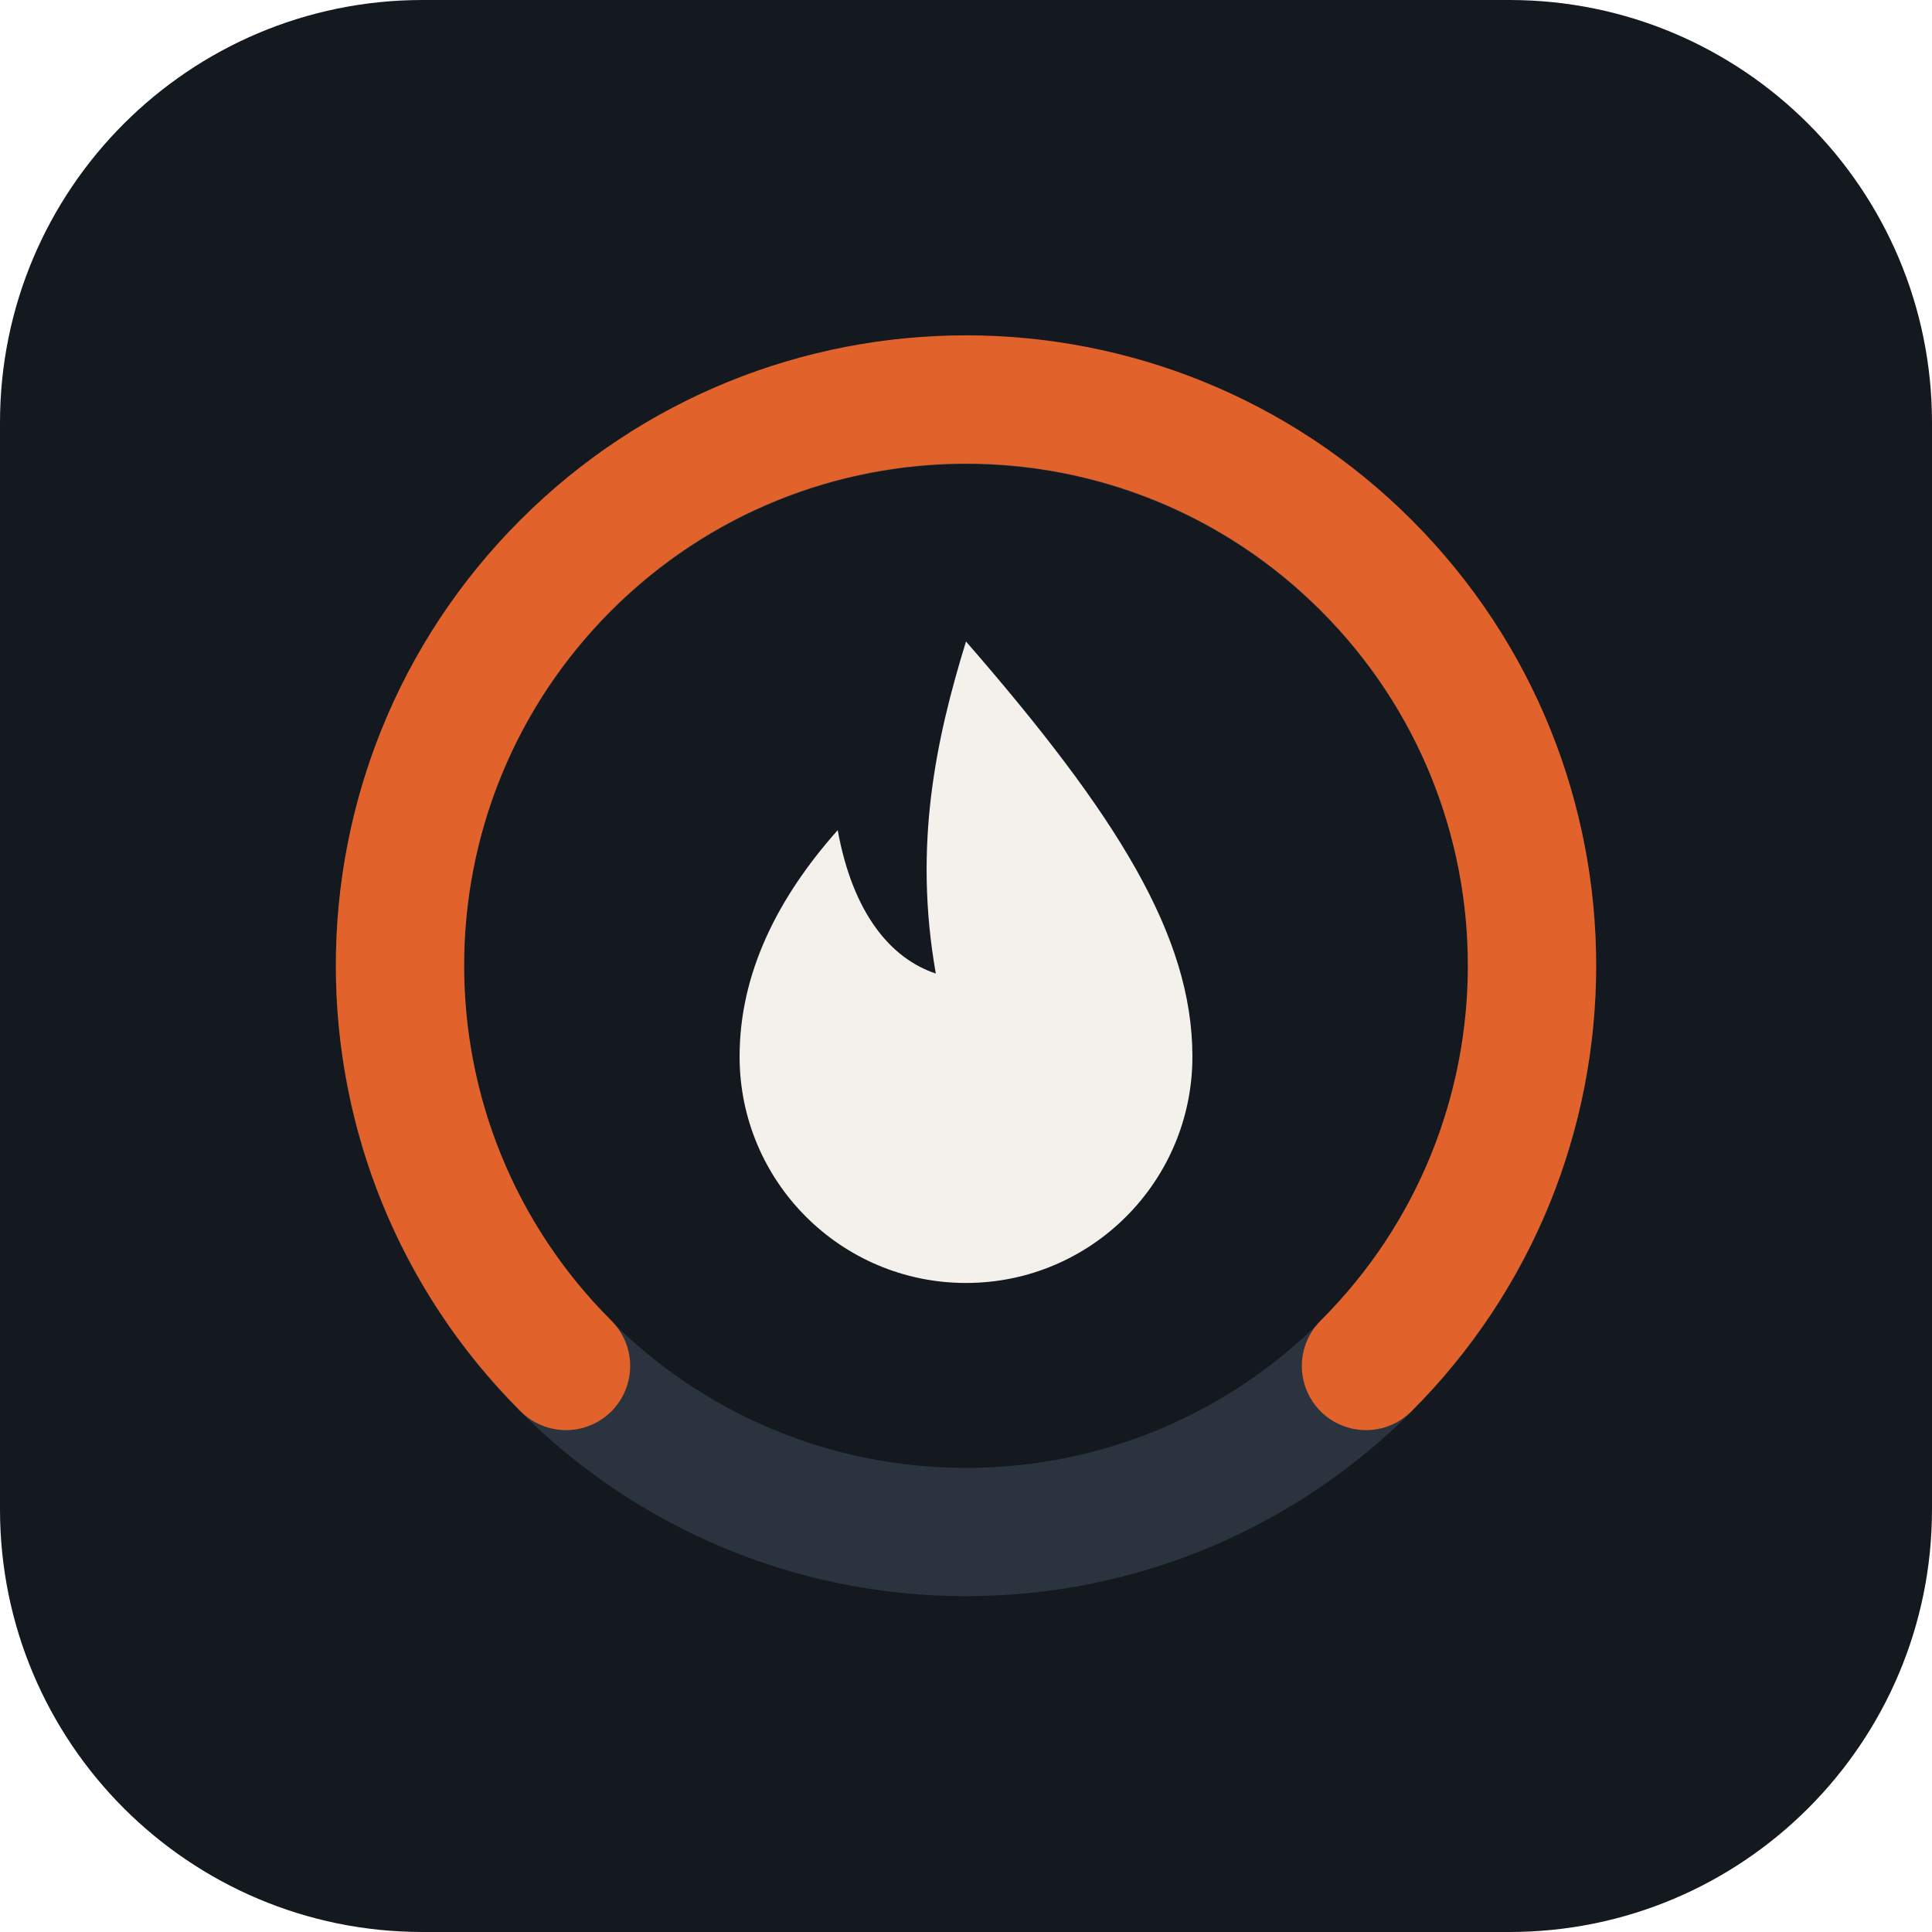
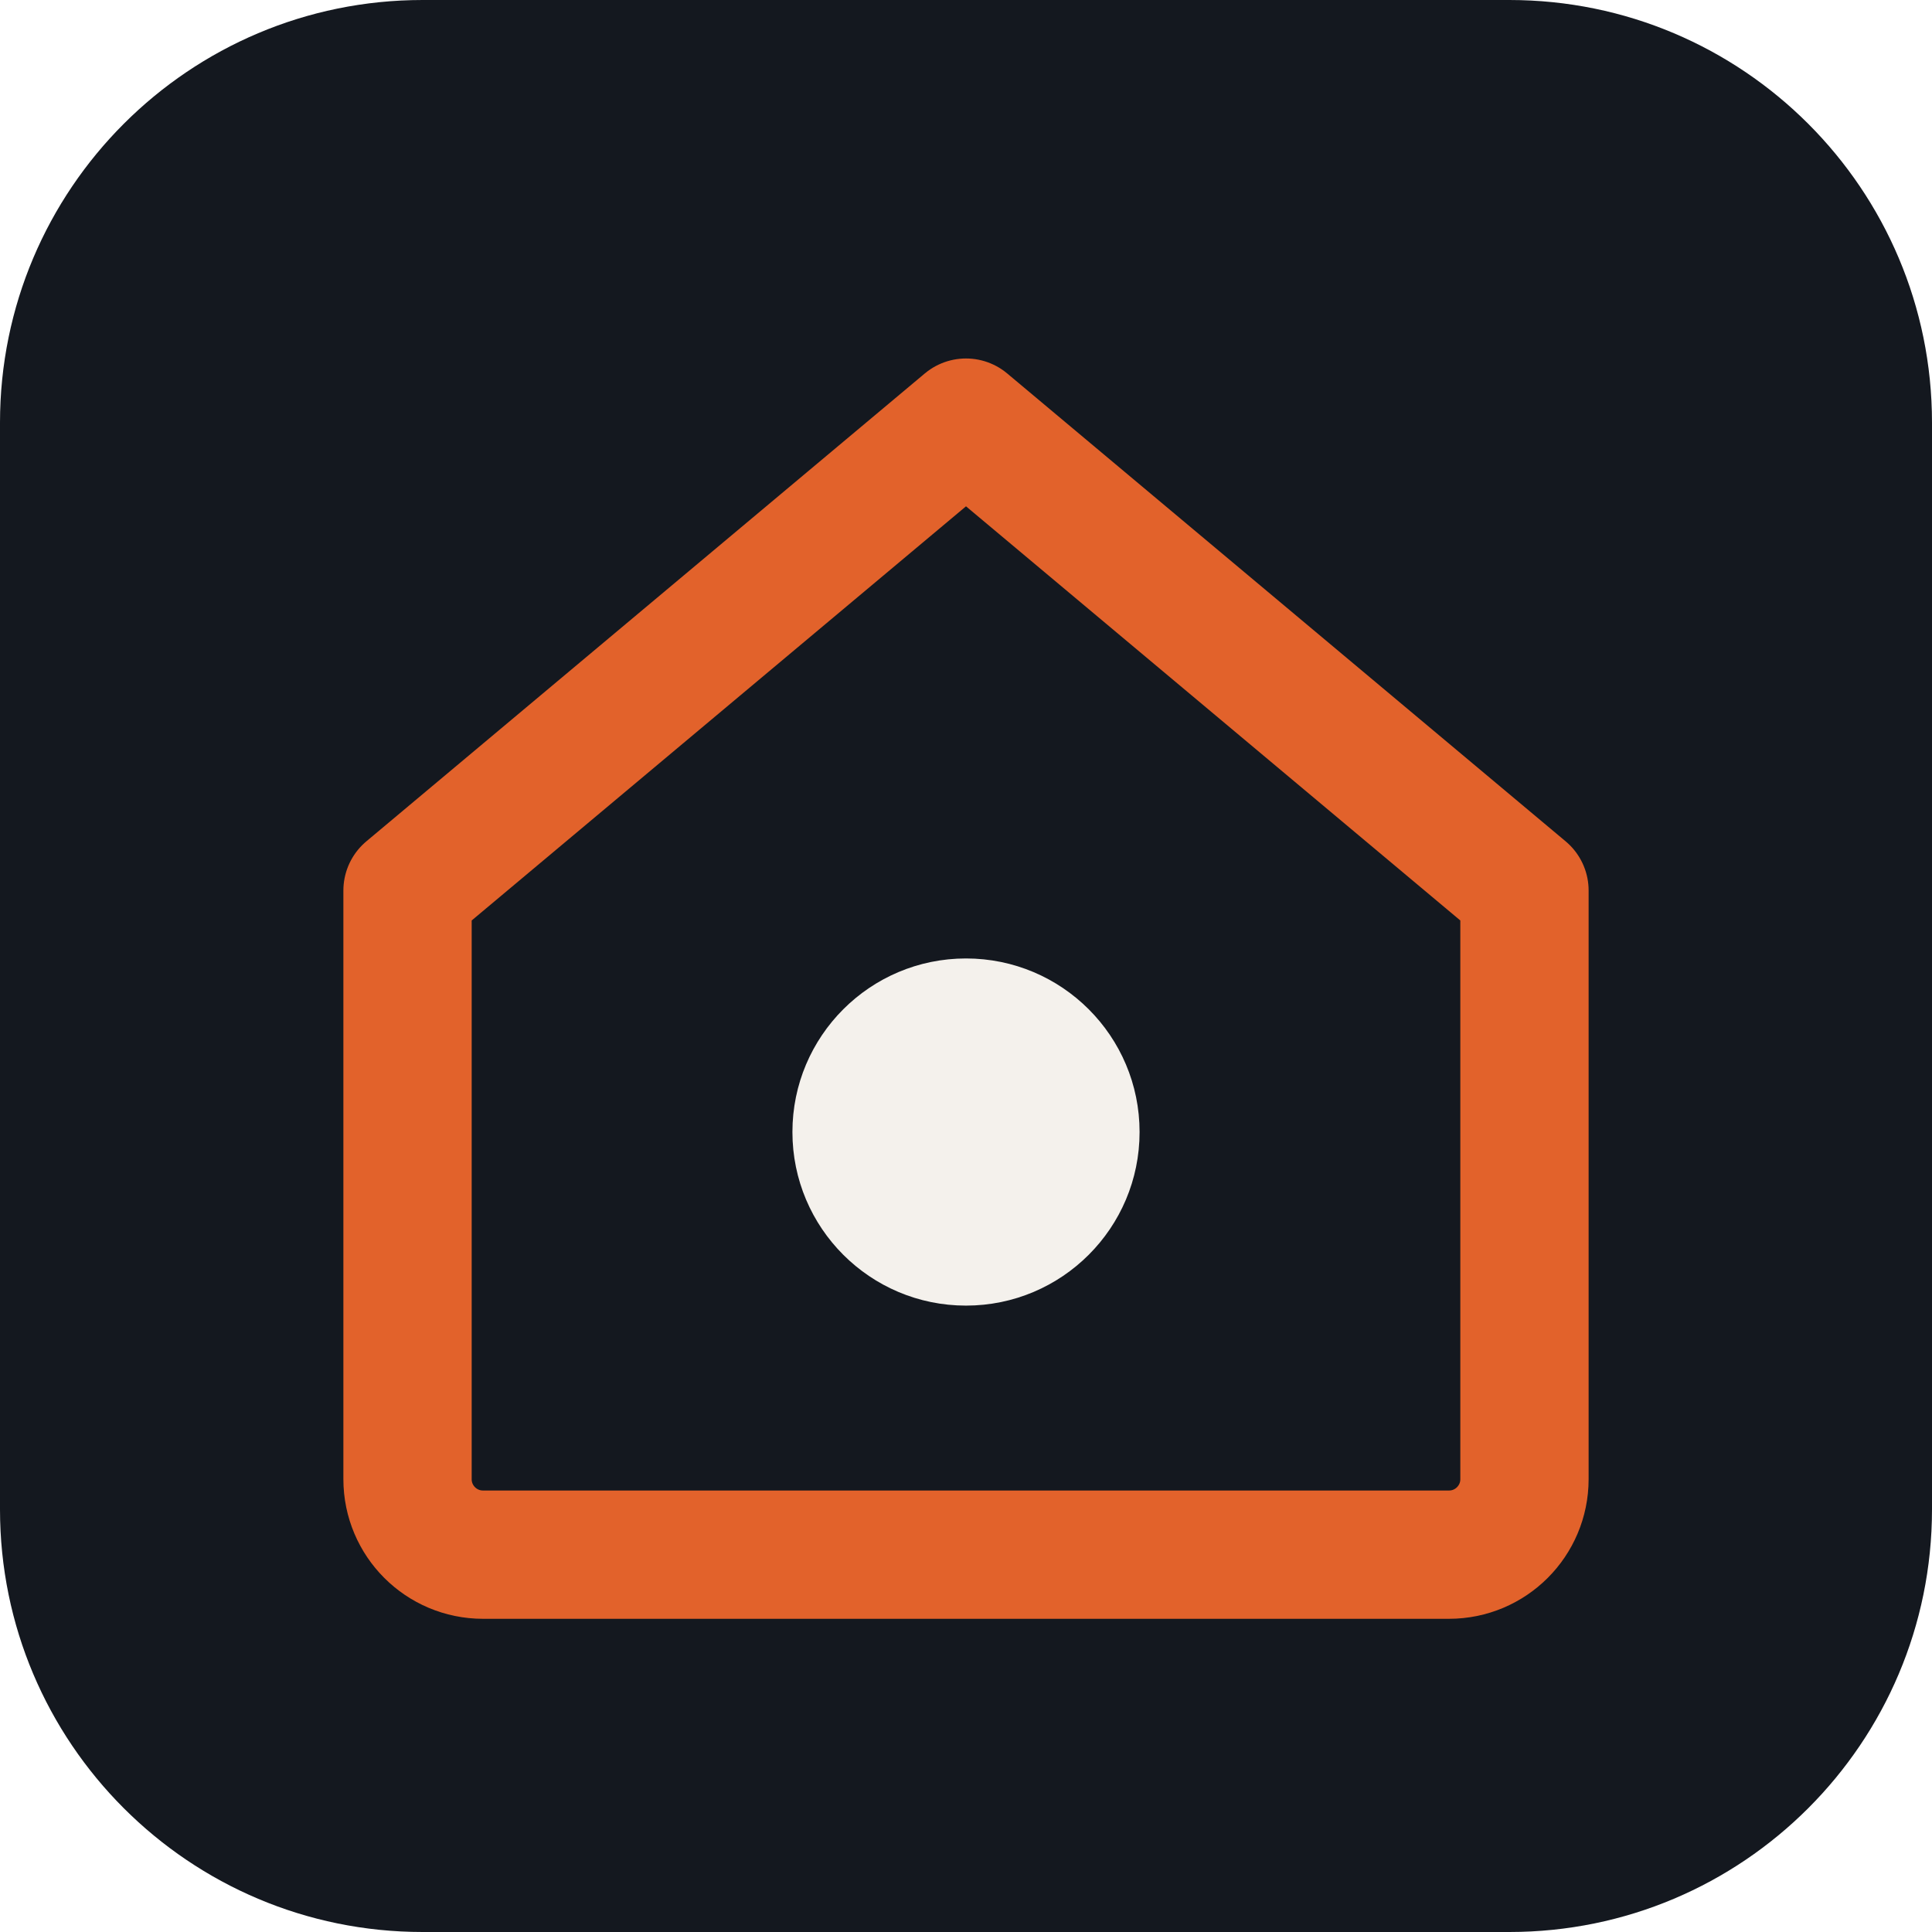
<svg xmlns="http://www.w3.org/2000/svg" viewBox="0 0 512 512">
  <rect width="512" height="512" rx="112" fill="#14181f" />
-   <circle cx="256" cy="256" r="150" fill="none" stroke="#2b333e" stroke-width="34" />
-   <path d="M150 362 A150 150 0 1 1 362 362" fill="none" stroke="#e2622b" stroke-width="34" stroke-linecap="round" />
-   <path d="M256 170c40 46 60 78 60 110a60 60 0 0 1-120 0c0-22 10-42 26-60 4 22 14 34 26 38-6-34 0-62 8-88z" fill="#f4f1ec" />
+   <path d="M256 112 L404 236 V392 a20 20 0 0 1-20 20 H128 a20 20 0 0 1-20-20 V236 Z" fill="none" stroke="#e2622b" stroke-width="34" stroke-linejoin="round" />
+   <circle cx="256" cy="300" r="46" fill="#f4f1ec" />
</svg>
